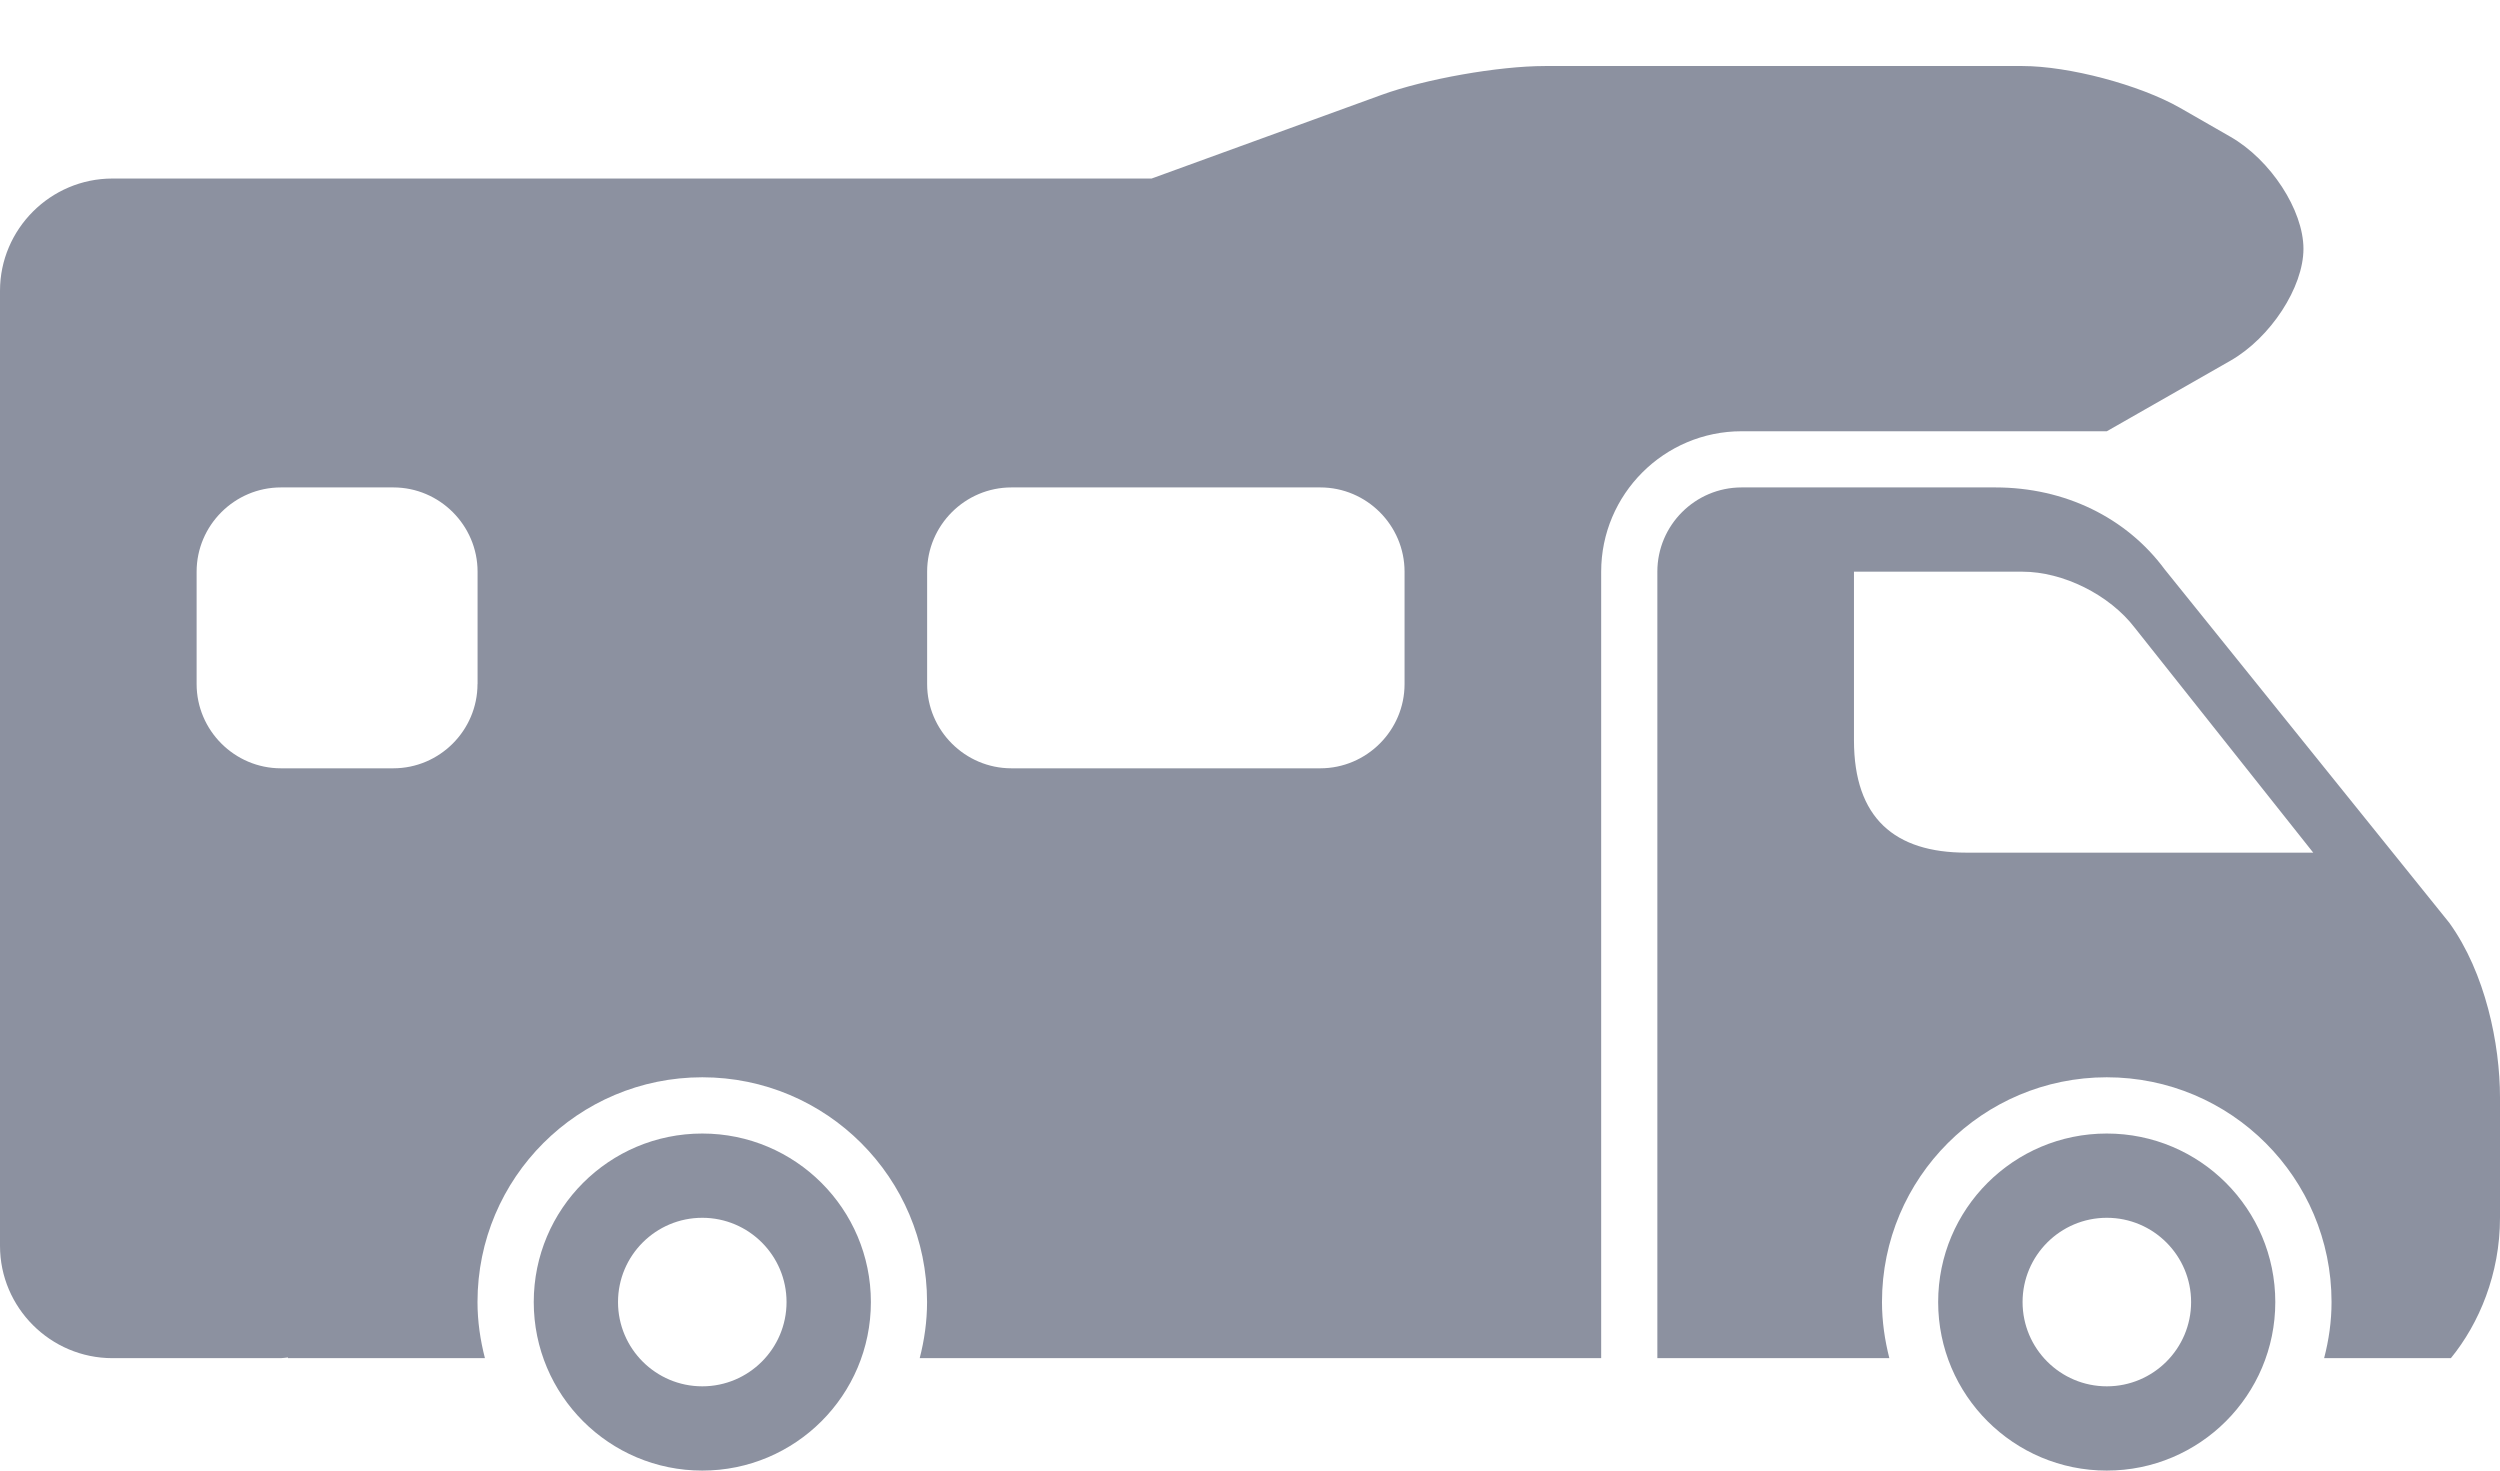
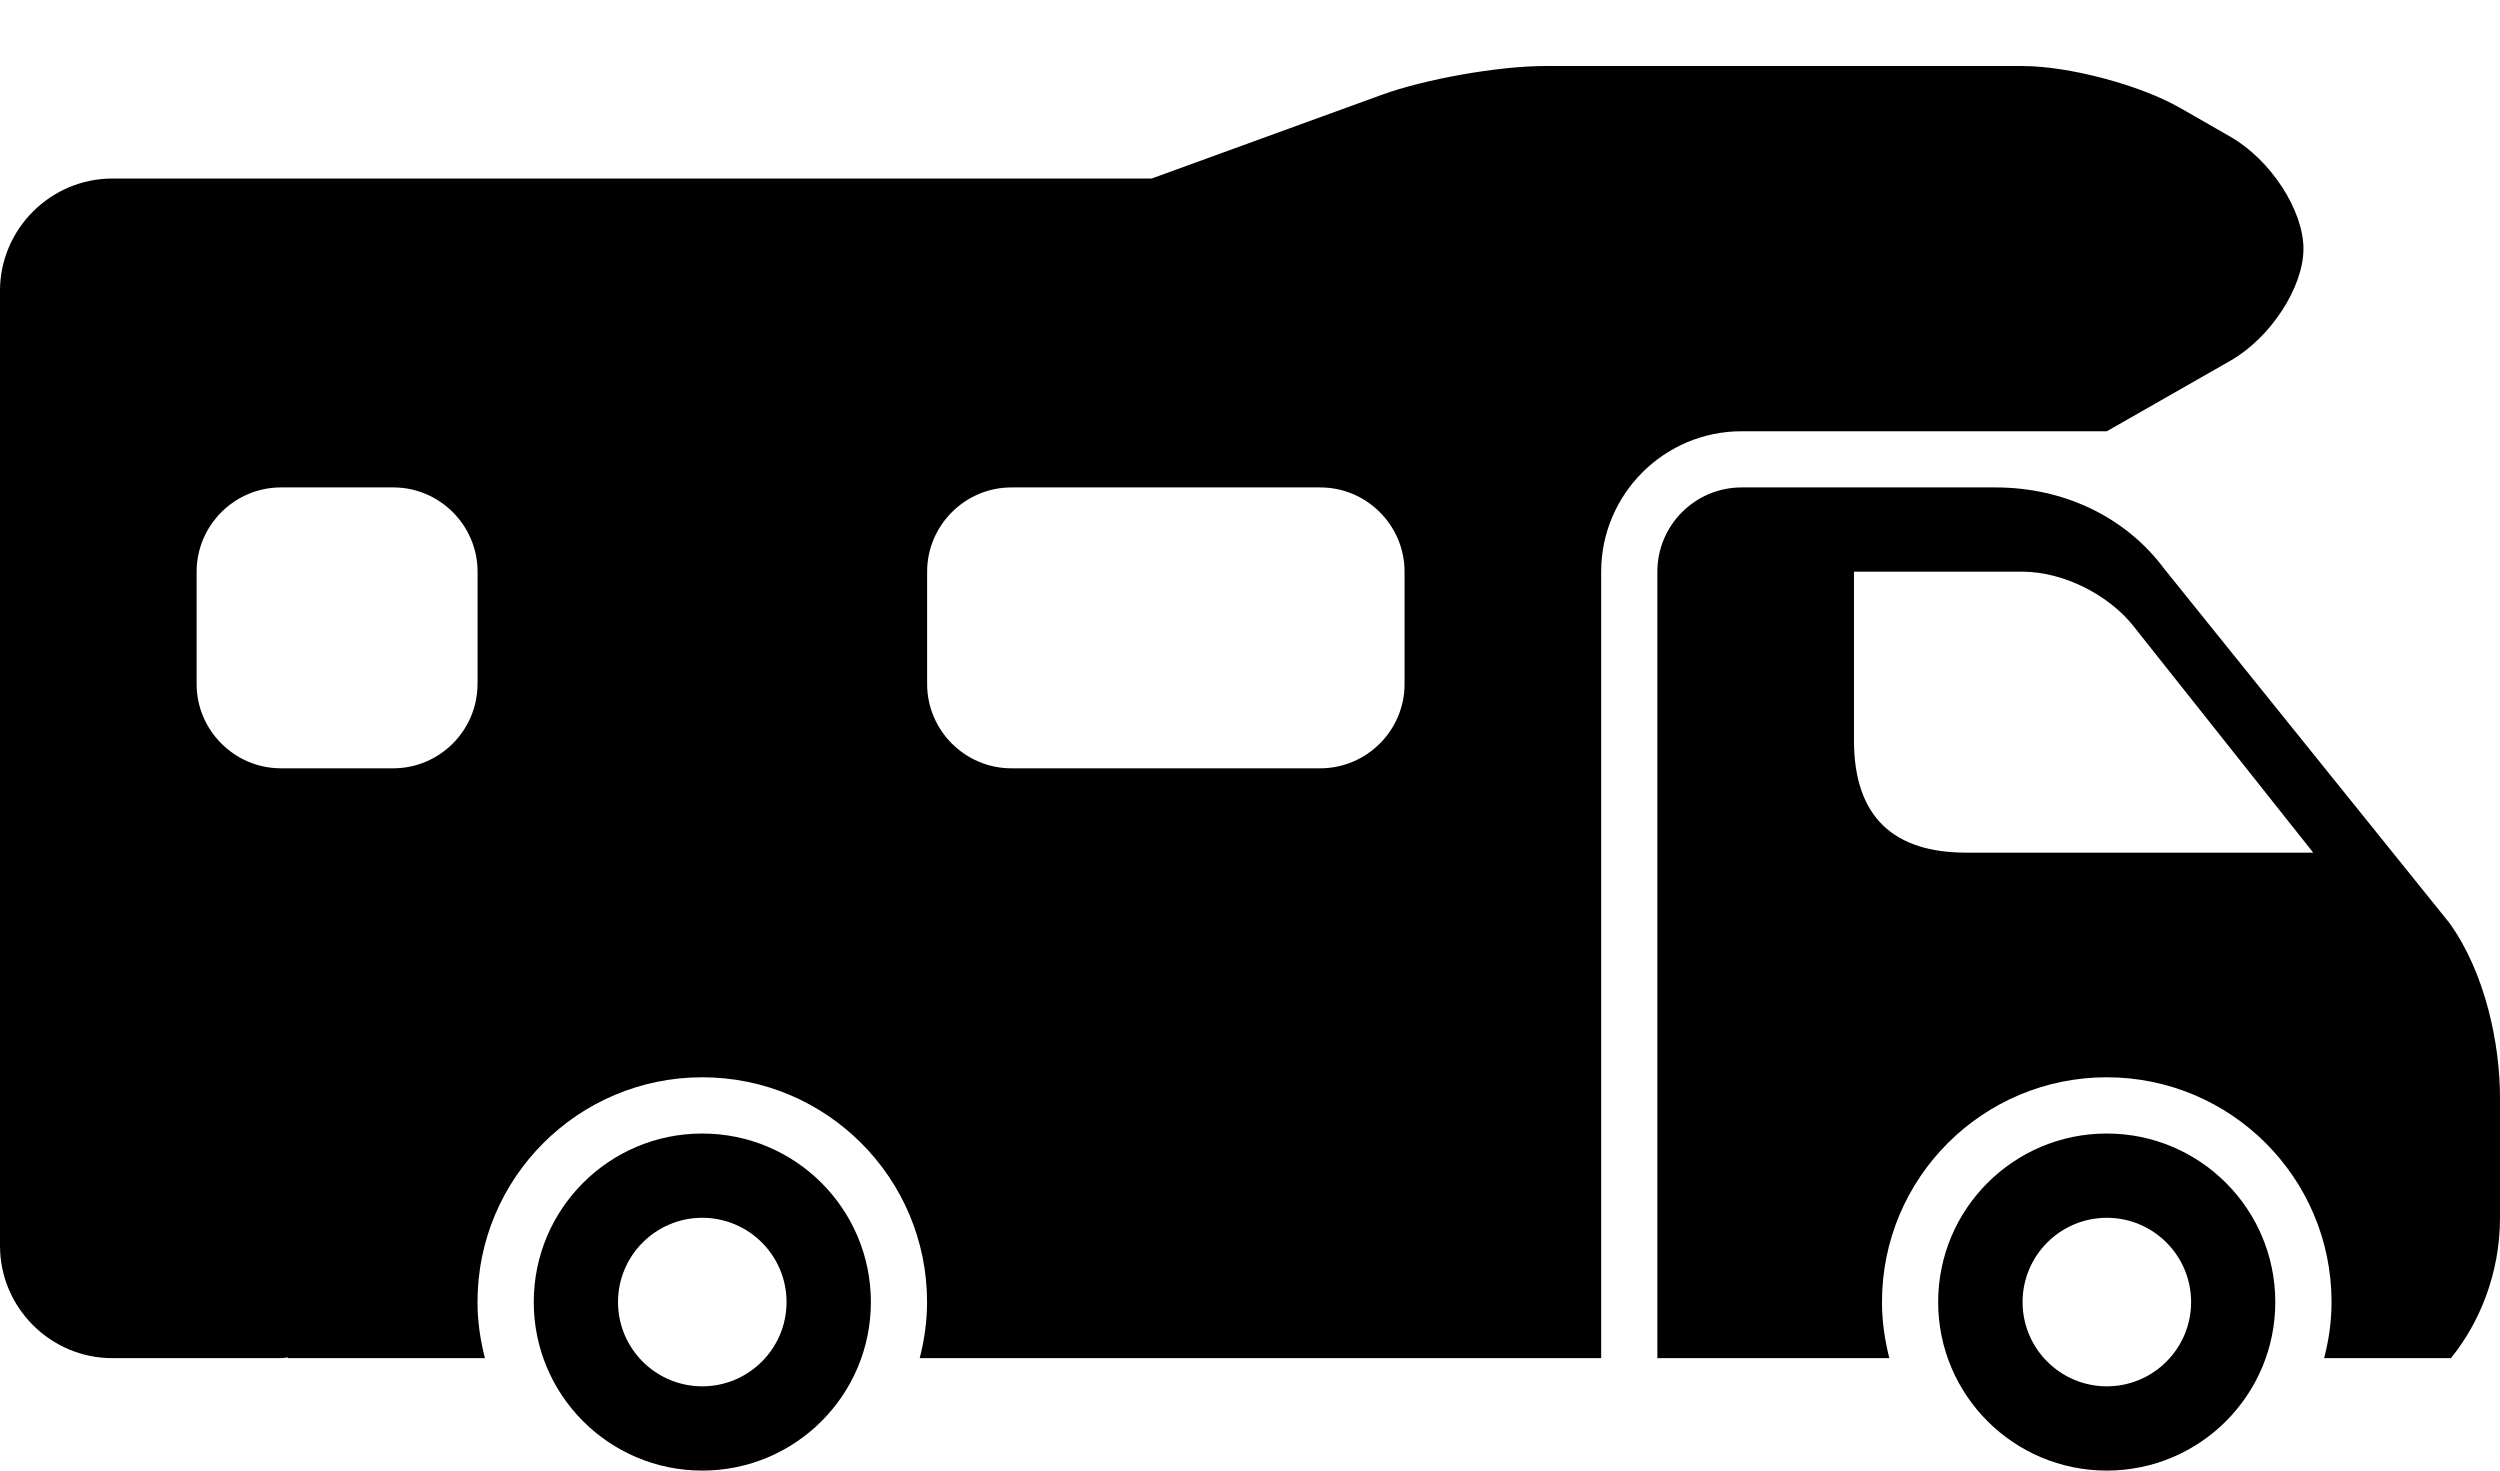
<svg xmlns="http://www.w3.org/2000/svg" version="1.1" id="Ebene_1" x="0px" y="0px" width="34px" height="20px" viewBox="0 0 34 20" enable-background="new 0 0 34 20" xml:space="preserve">
  <g>
-     <path fill="#8C91A0" d="M26.742,11.596c-0.973,0-1.528-0.469-1.528-1.528V7.775h2.292c0.549,0,1.182,0.311,1.528,0.764l2.426,3.057   H26.742z M33.311,12.551l-3.871-4.807c-0.521-0.705-1.359-1.115-2.303-1.115h-0.013h-1.91h-1.528c-0.632,0-1.146,0.514-1.146,1.146   v10.696h3.155c-0.062-0.245-0.1-0.499-0.1-0.764c0-1.688,1.369-3.056,3.057-3.056s3.057,1.368,3.057,3.056   c0,0.265-0.037,0.519-0.101,0.764h1.724C33.716,18,34,17.326,34,16.562v-1.634C34,14.197,33.801,13.231,33.311,12.551z" />
-     <path fill="#8C91A0" d="M30.332,1.859l-0.685-0.393c-0.548-0.312-1.511-0.568-2.142-0.568h-6.494c-0.631,0-1.631,0.177-2.223,0.393   l-3.126,1.137H1.529C0.688,2.428,0,3.115,0,3.955v12.988c0,0.842,0.688,1.528,1.529,1.528H3.82c0.033,0,0.062-0.007,0.096-0.01   v0.01h2.679c-0.063-0.245-0.101-0.499-0.101-0.764c0-1.688,1.369-3.056,3.057-3.056s3.057,1.368,3.057,3.056   c0,0.265-0.037,0.519-0.1,0.764h9.268V7.775c0-1.053,0.857-1.91,1.91-1.91h2.674h2.293l1.68-0.959   c0.547-0.312,0.994-0.999,0.994-1.523C31.326,2.856,30.879,2.171,30.332,1.859z M6.494,9.303c0,0.631-0.516,1.146-1.145,1.146H3.82   c-0.63,0-1.146-0.516-1.146-1.146V7.775c0-0.631,0.517-1.146,1.146-1.146H5.35c0.629,0,1.145,0.516,1.145,1.146V9.303z    M19.102,9.303c0,0.631-0.516,1.146-1.146,1.146h-4.201c-0.631,0-1.146-0.516-1.146-1.146V7.775c0-0.631,0.516-1.146,1.146-1.146   h4.201c0.631,0,1.146,0.516,1.146,1.146V9.303z" />
-     <path fill="#8C91A0" d="M10.697,17.708c0,0.633-0.514,1.146-1.146,1.146s-1.146-0.513-1.146-1.146s0.514-1.146,1.146-1.146   S10.697,17.075,10.697,17.708z M9.551,15.416c-1.266,0-2.292,1.025-2.292,2.292C7.259,18.974,8.285,20,9.551,20   s2.293-1.026,2.293-2.292C11.844,16.441,10.816,15.416,9.551,15.416z" />
-     <path fill="#8C91A0" d="M29.799,17.708c0,0.633-0.514,1.146-1.146,1.146s-1.146-0.513-1.146-1.146s0.514-1.146,1.146-1.146   S29.799,17.075,29.799,17.708z M28.652,15.416c-1.266,0-2.293,1.025-2.293,2.292c0,1.266,1.027,2.292,2.293,2.292   s2.292-1.026,2.292-2.292C30.944,16.441,29.918,15.416,28.652,15.416z" />
+     <path fill="#000000" d="M26.742,11.596c-0.973,0-1.528-0.469-1.528-1.528V7.775h2.292c0.549,0,1.182,0.311,1.528,0.764l2.426,3.057   H26.742z M33.311,12.551l-3.871-4.807c-0.521-0.705-1.359-1.115-2.303-1.115h-0.013h-1.91h-1.528c-0.632,0-1.146,0.514-1.146,1.146   v10.696h3.155c-0.062-0.245-0.1-0.499-0.1-0.764c0-1.688,1.369-3.056,3.057-3.056s3.057,1.368,3.057,3.056   c0,0.265-0.037,0.519-0.101,0.764h1.724C33.716,18,34,17.326,34,16.562v-1.634C34,14.197,33.801,13.231,33.311,12.551z" />
+     <path fill="#000000" d="M30.332,1.859l-0.685-0.393c-0.548-0.312-1.511-0.568-2.142-0.568h-6.494c-0.631,0-1.631,0.177-2.223,0.393   l-3.126,1.137H1.529C0.688,2.428,0,3.115,0,3.955v12.988c0,0.842,0.688,1.528,1.529,1.528H3.82c0.033,0,0.062-0.007,0.096-0.01   v0.01h2.679c-0.063-0.245-0.101-0.499-0.101-0.764c0-1.688,1.369-3.056,3.057-3.056s3.057,1.368,3.057,3.056   c0,0.265-0.037,0.519-0.1,0.764h9.268V7.775c0-1.053,0.857-1.91,1.91-1.91h2.674h2.293l1.68-0.959   c0.547-0.312,0.994-0.999,0.994-1.523C31.326,2.856,30.879,2.171,30.332,1.859z M6.494,9.303c0,0.631-0.516,1.146-1.145,1.146H3.82   c-0.63,0-1.146-0.516-1.146-1.146V7.775c0-0.631,0.517-1.146,1.146-1.146H5.35c0.629,0,1.145,0.516,1.145,1.146V9.303z    M19.102,9.303c0,0.631-0.516,1.146-1.146,1.146h-4.201c-0.631,0-1.146-0.516-1.146-1.146V7.775c0-0.631,0.516-1.146,1.146-1.146   h4.201c0.631,0,1.146,0.516,1.146,1.146V9.303z" />
+     <path fill="#000000" d="M10.697,17.708c0,0.633-0.514,1.146-1.146,1.146s-1.146-0.513-1.146-1.146s0.514-1.146,1.146-1.146   S10.697,17.075,10.697,17.708z M9.551,15.416c-1.266,0-2.292,1.025-2.292,2.292C7.259,18.974,8.285,20,9.551,20   s2.293-1.026,2.293-2.292C11.844,16.441,10.816,15.416,9.551,15.416z" />
+     <path fill="#000000" d="M29.799,17.708c0,0.633-0.514,1.146-1.146,1.146s-1.146-0.513-1.146-1.146s0.514-1.146,1.146-1.146   S29.799,17.075,29.799,17.708z M28.652,15.416c-1.266,0-2.293,1.025-2.293,2.292c0,1.266,1.027,2.292,2.293,2.292   s2.292-1.026,2.292-2.292C30.944,16.441,29.918,15.416,28.652,15.416z" />
  </g>
</svg>
